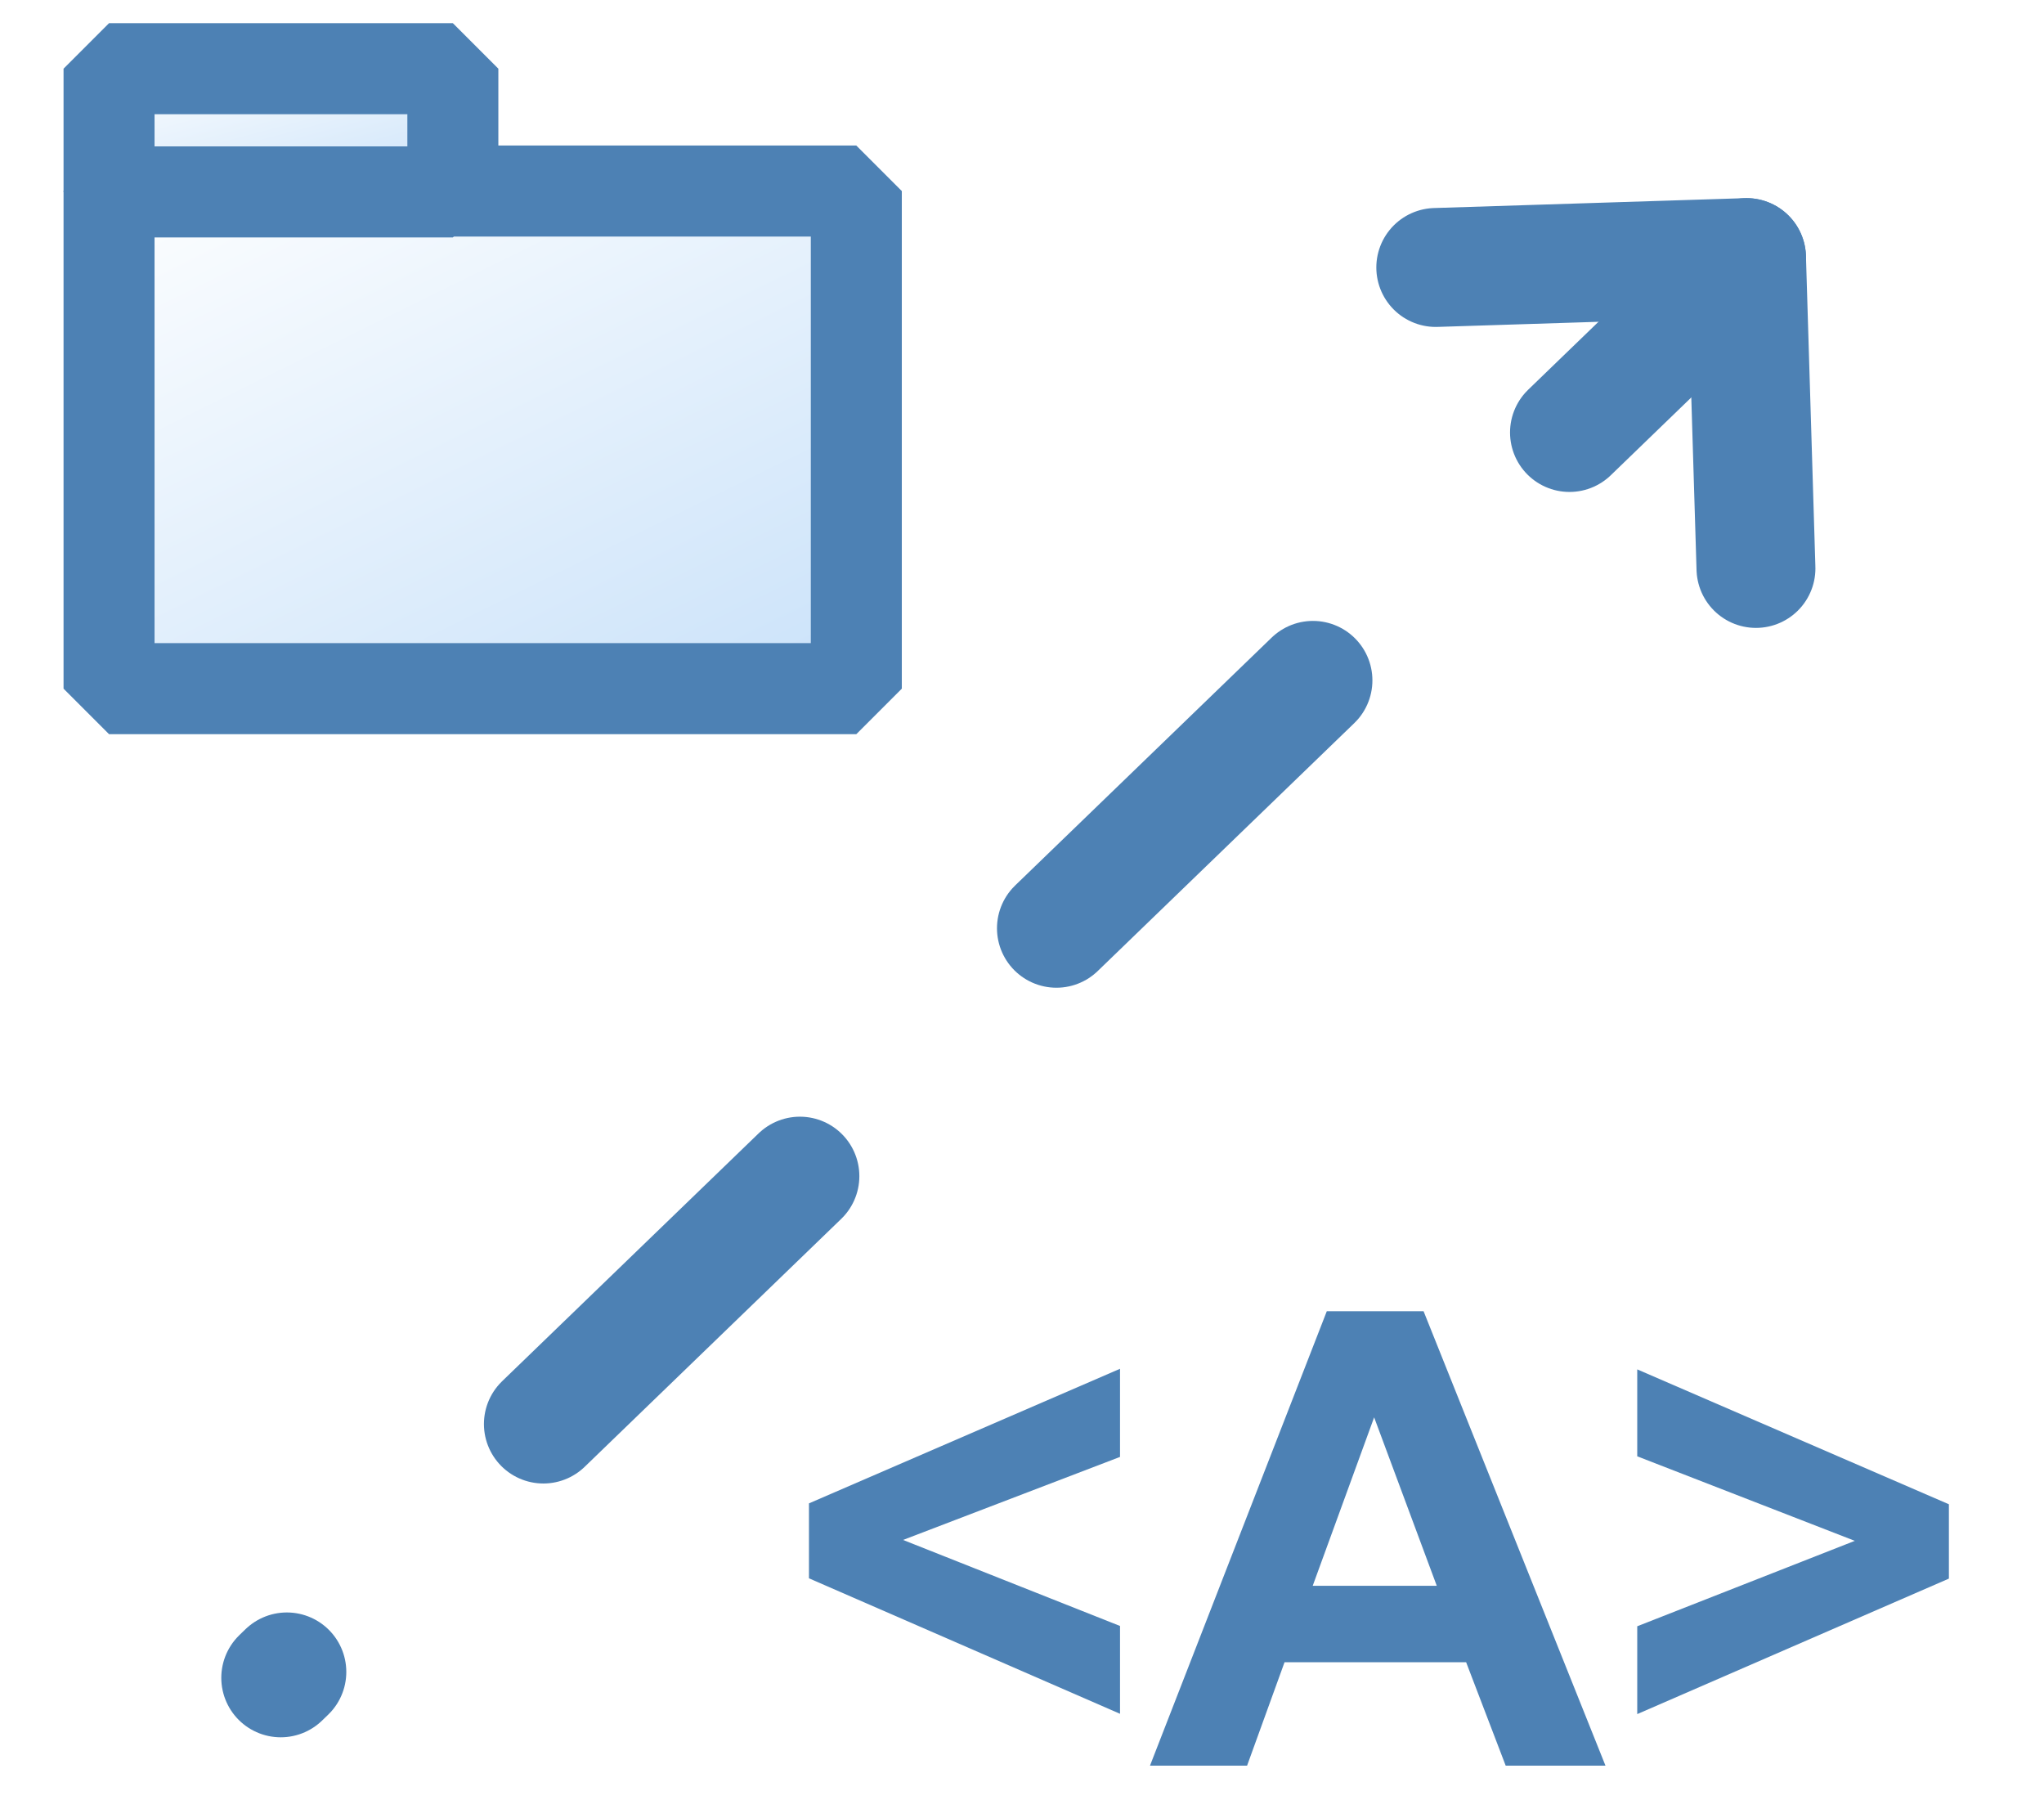
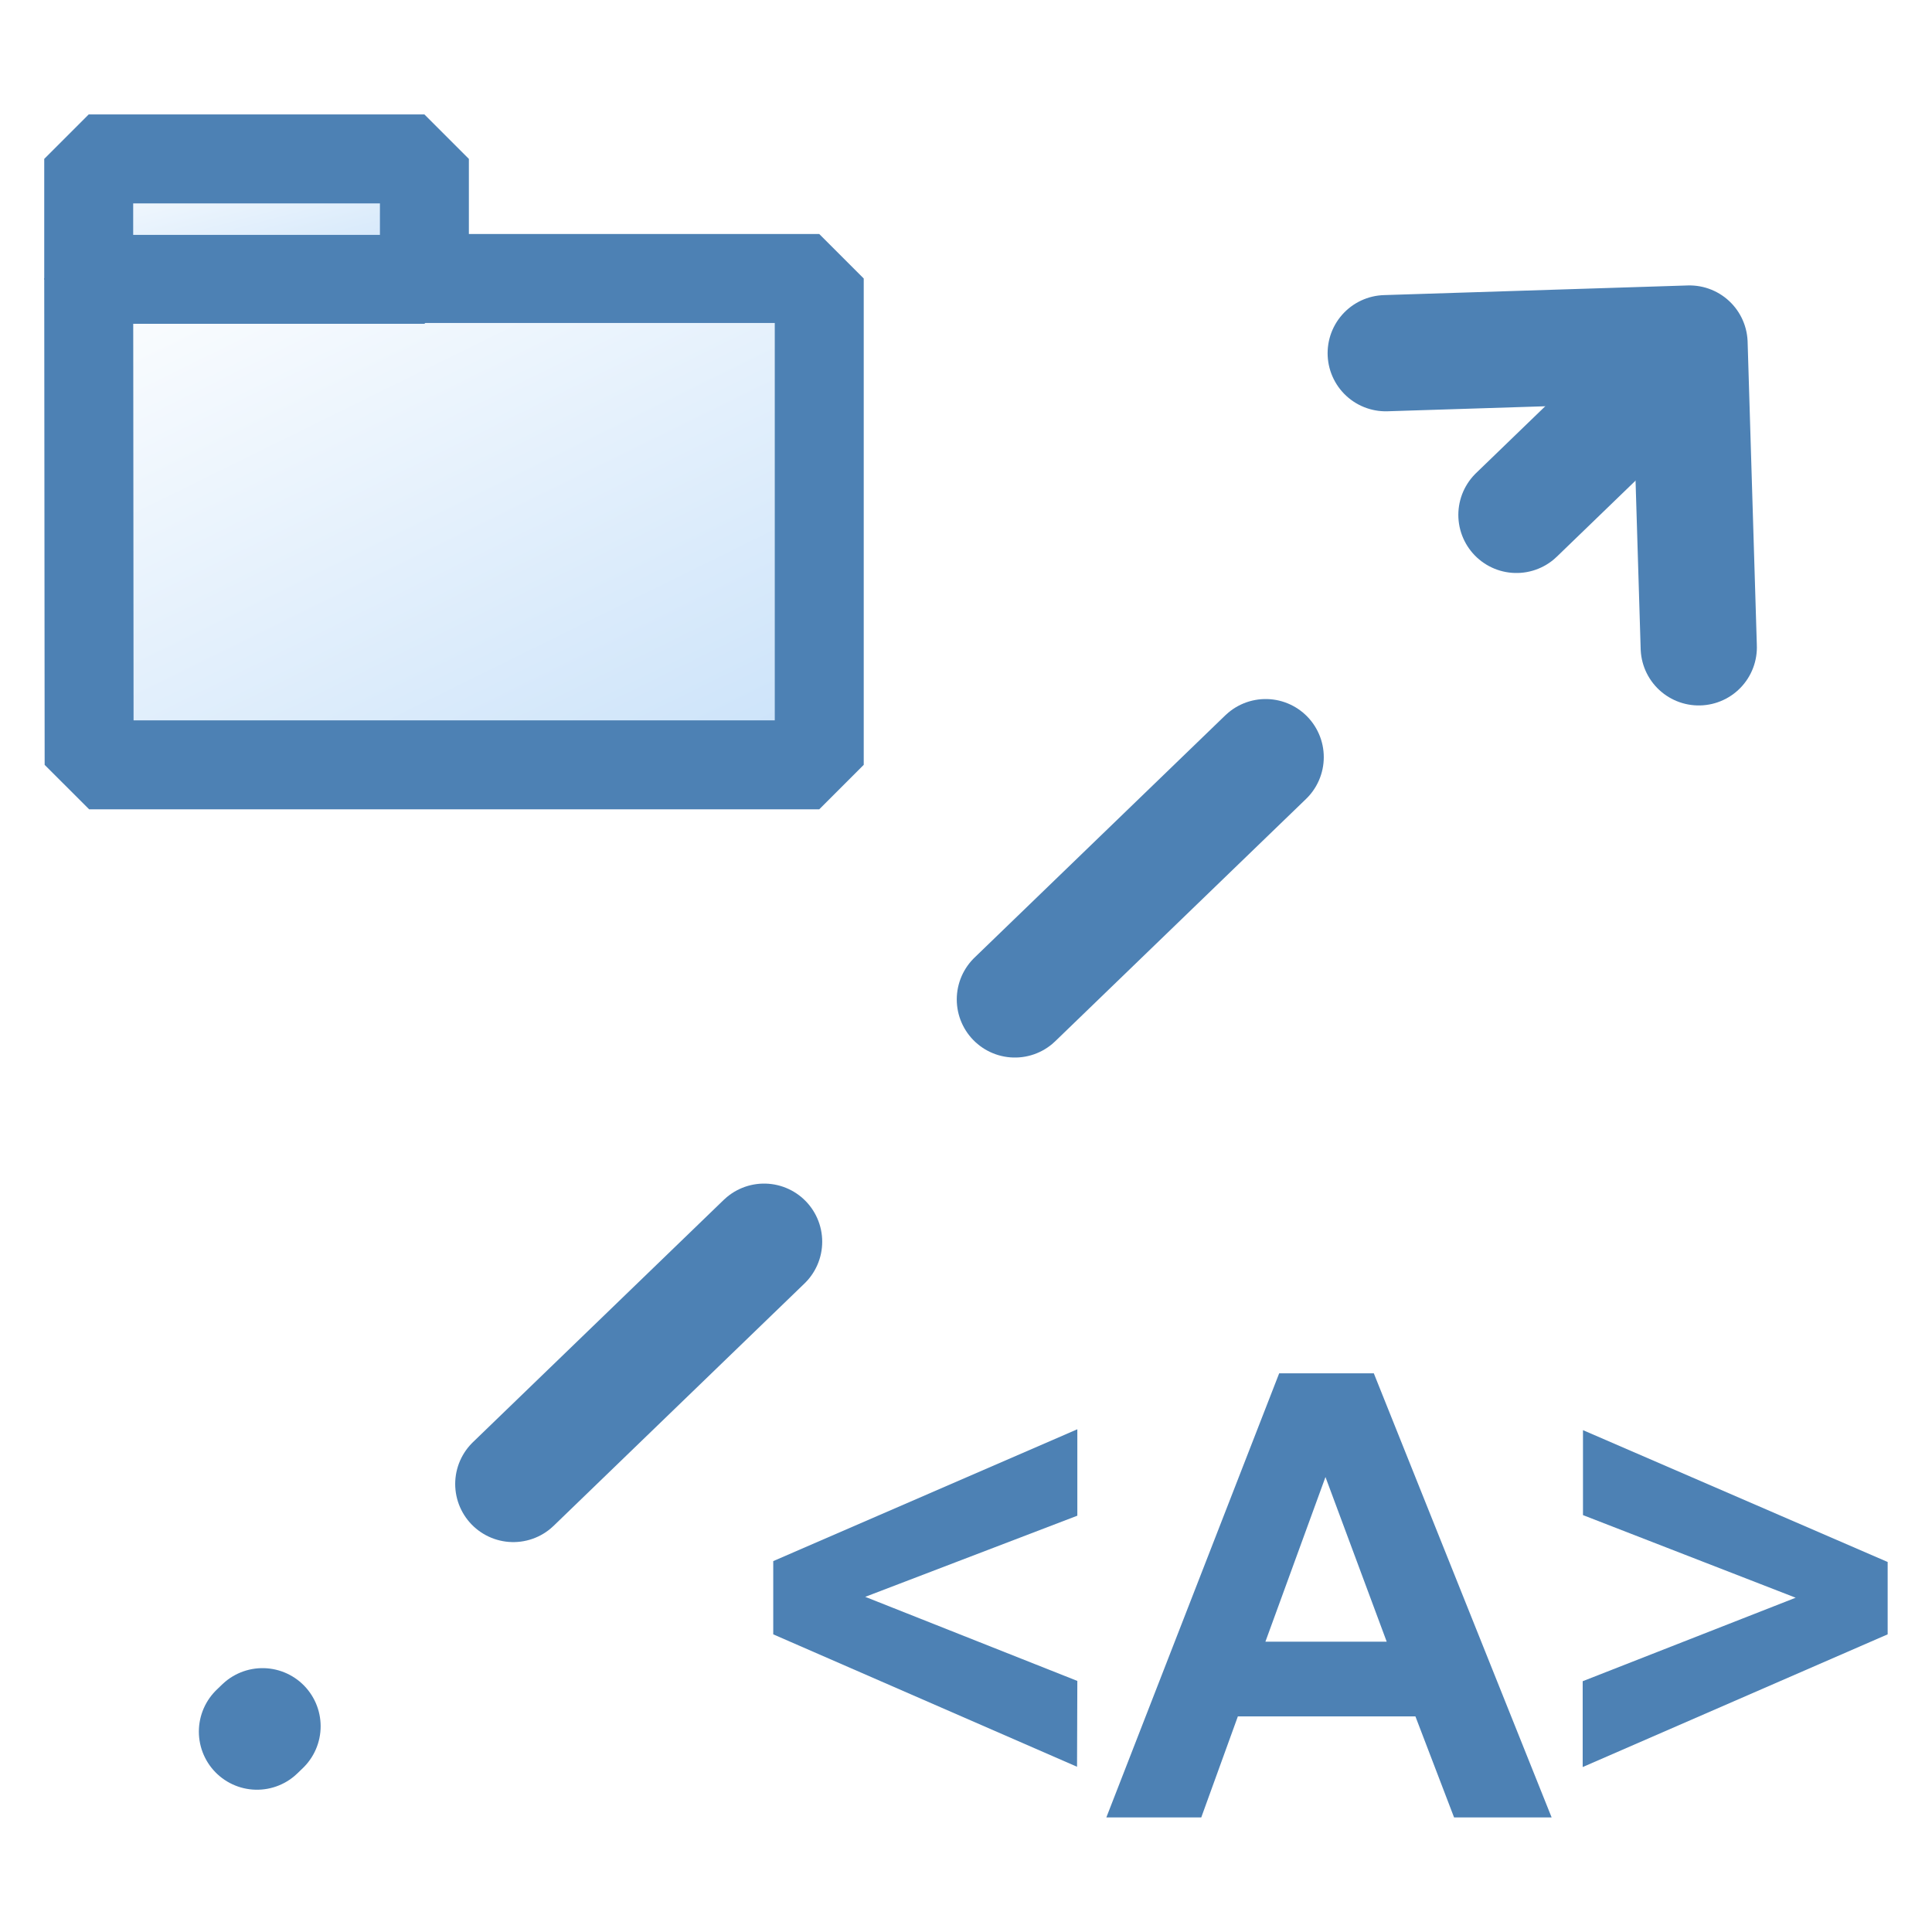
- <svg xmlns="http://www.w3.org/2000/svg" xmlns:xlink="http://www.w3.org/1999/xlink" width="18" height="16" viewBox="0 0 4.762 4.233" version="1.1" id="svg8">
-   <defs id="defs2">
-     <linearGradient id="linearGradient872">
-       <stop style="stop-color:#cae2f9;stop-opacity:1;" offset="0" id="stop868" />
-       <stop style="stop-color:#fdfeff;stop-opacity:1" offset="1" id="stop870" />
+ <svg xmlns="http://www.w3.org/2000/svg" xmlns:xlink="http://www.w3.org/1999/xlink" width="16" height="16">
+   <defs>
+     <linearGradient id="a">
+       <stop offset="0" style="stop-color:#cae2f9;stop-opacity:1" />
+       <stop offset="1" style="stop-color:#fdfeff;stop-opacity:1" />
    </linearGradient>
-     <linearGradient xlink:href="#linearGradient872" id="linearGradient874" x1="144.286" y1="144.286" x2="23.46" y2="3.881" gradientUnits="userSpaceOnUse" gradientTransform="matrix(0.01440672,0,0,0.0082533,-0.0835863,0.4131044)" />
-     <linearGradient xlink:href="#linearGradient872" id="linearGradient874-0" x1="144.286" y1="144.286" x2="23.46" y2="3.881" gradientUnits="userSpaceOnUse" gradientTransform="matrix(0.00662374,0,0,0.0020418,0.09900064,0.152449)" />
+     <linearGradient xlink:href="#a" id="b" x1="144.286" x2="23.46" y1="144.286" y2="3.881" gradientTransform="matrix(.0144 0 0 .00825 -.084 .413)" gradientUnits="userSpaceOnUse" />
+     <linearGradient xlink:href="#a" id="c" x1="144.286" x2="23.46" y1="144.286" y2="3.881" gradientTransform="matrix(.00662 0 0 .00204 .099 .152)" gradientUnits="userSpaceOnUse" />
  </defs>
-   <g>
-     <g id="g882">
-       <path id="rect881" style="fill:url(#linearGradient874);fill-opacity:1;stroke:#4d81b4;stroke-width:0.212;stroke-linejoin:bevel;stroke-miterlimit:4;stroke-dasharray:none;stroke-dashoffset:0;stroke-opacity:1" d="M 0.254,0.445 H 1.995 V 1.604 H 0.254 Z" />
-       <path id="rect881-6" style="fill:url(#linearGradient874-0);fill-opacity:1;stroke:#4d81b4;stroke-width:0.212;stroke-linejoin:bevel;stroke-miterlimit:4;stroke-dasharray:none;stroke-dashoffset:0;stroke-opacity:1" d="M 0.254,0.16 H 1.055 V 0.447 H 0.254 Z" />
-       <path style="fill:none;stroke:#4d81b4;stroke-width:0.277;stroke-linecap:round;stroke-linejoin:miter;stroke-miterlimit:3.9;stroke-dasharray:0.831, 0.831;stroke-dashoffset:0.416;stroke-opacity:1" d="M 3.955,0.719 0.654,3.908" id="path891" />
-       <path style="fill:none;stroke:#4d81b4;stroke-width:0.277;stroke-linecap:round;stroke-linejoin:round;stroke-miterlimit:4;stroke-dasharray:none;stroke-opacity:1" d="M 4.069,0.6 4.091,1.324" id="path891-3-6-7" />
-       <path style="fill:none;stroke:#4d81b4;stroke-width:0.277;stroke-linecap:round;stroke-linejoin:round;stroke-miterlimit:4;stroke-dasharray:none;stroke-opacity:1" d="M 4.069,0.6 3.345,0.623" id="path891-3-6-7-3" />
-       <g aria-label="&lt;A&gt;" id="text865" style="font-style:normal;font-weight:normal;font-size:10.583px;line-height:1.25;font-family:sans-serif;letter-spacing:0px;word-spacing:0px;fill:#4d81b4;fill-opacity:1;stroke:none;stroke-width:0.265;stroke-opacity:1" transform="matrix(0.6981672,0,0,0.6981672,0.1329664,0.05410817)">
-         <path d="M 3.547,5.64 2.509,5.188 V 4.938 L 3.547,4.489 V 4.783 L 2.823,5.06 3.547,5.347 Z" style="font-style:normal;font-variant:normal;font-weight:bold;font-stretch:normal;font-size:2.117px;font-family:sans-serif;-inkscape-font-specification:'sans-serif Bold';fill:#4d81b4;fill-opacity:1;stroke:none;stroke-width:0.265;stroke-opacity:1" id="path854" />
-         <path d="M 5.167,5.813 H 4.834 L 4.702,5.468 H 4.096 L 3.971,5.813 H 3.647 L 4.237,4.297 h 0.323 z M 4.604,5.213 4.395,4.651 4.19,5.213 Z" style="font-style:normal;font-variant:normal;font-weight:bold;font-stretch:normal;font-size:2.117px;font-family:sans-serif;-inkscape-font-specification:'sans-serif Bold';fill:#4d81b4;fill-opacity:1;stroke:none;stroke-width:0.265;stroke-opacity:1" id="path856" />
-         <path d="M 5.273,5.641 V 5.348 L 5.999,5.063 5.273,4.781 v -0.29 l 1.04,0.45 v 0.248 z" style="font-style:normal;font-variant:normal;font-weight:bold;font-stretch:normal;font-size:2.117px;font-family:sans-serif;-inkscape-font-specification:'sans-serif Bold';fill:#4d81b4;fill-opacity:1;stroke:none;stroke-width:0.265;stroke-opacity:1" id="path858" />
-       </g>
-     </g>
+   <path d="M.254.445h1.741v1.159H.255Z" style="fill:url(#b);fill-opacity:1;stroke:#4d81b4;stroke-width:.212;stroke-linejoin:bevel;stroke-miterlimit:4;stroke-dasharray:none;stroke-dashoffset:0;stroke-opacity:1" transform="translate(-.148 .76)scale(3.47504)" />
+   <path d="M.254.16h.8v.287h-.8Z" style="fill:url(#c);fill-opacity:1;stroke:#4d81b4;stroke-width:.212;stroke-linejoin:bevel;stroke-miterlimit:4;stroke-dasharray:none;stroke-dashoffset:0;stroke-opacity:1" transform="translate(-.148 .76)scale(3.47504)" />
+   <path d="m3.955.72-3.3 3.188" style="fill:none;stroke:#4d81b4;stroke-width:.277;stroke-linecap:round;stroke-linejoin:miter;stroke-miterlimit:3.9;stroke-dasharray:.831,.831;stroke-dashoffset:.416;stroke-opacity:1" transform="translate(-.148 .76)scale(3.47504)" />
+   <path d="m4.069.6.022.724M4.069.6l-.724.023" style="fill:none;stroke:#4d81b4;stroke-width:.277;stroke-linecap:round;stroke-linejoin:round;stroke-miterlimit:4;stroke-dasharray:none;stroke-opacity:1" transform="translate(-.148 .76)scale(3.47504)" />
+   <g style="font-style:normal;font-weight:400;font-size:10.583px;line-height:1.25;font-family:sans-serif;letter-spacing:0;word-spacing:0;fill:#4d81b4;fill-opacity:1;stroke:none;stroke-width:.265;stroke-opacity:1">
+     <path d="M3.547 5.64 2.51 5.188v-.25l1.038-.45v.295l-.724.277.724.287Zm1.62.173h-.333l-.132-.345h-.606l-.125.345h-.324l.59-1.516h.323zm-.563-.6-.209-.562-.205.562Zm.669.428v-.293L6 5.063l-.726-.282v-.29l1.04.45v.247z" aria-label="&lt;A&gt;" style="font-style:normal;font-variant:normal;font-weight:700;font-stretch:normal;font-size:2.117px;font-family:sans-serif;-inkscape-font-specification:&quot;sans-serif Bold&quot;;fill:#4d81b4;fill-opacity:1;stroke:none;stroke-width:.265;stroke-opacity:1" transform="translate(.314 .948)scale(2.42616)" />
  </g>
</svg>
